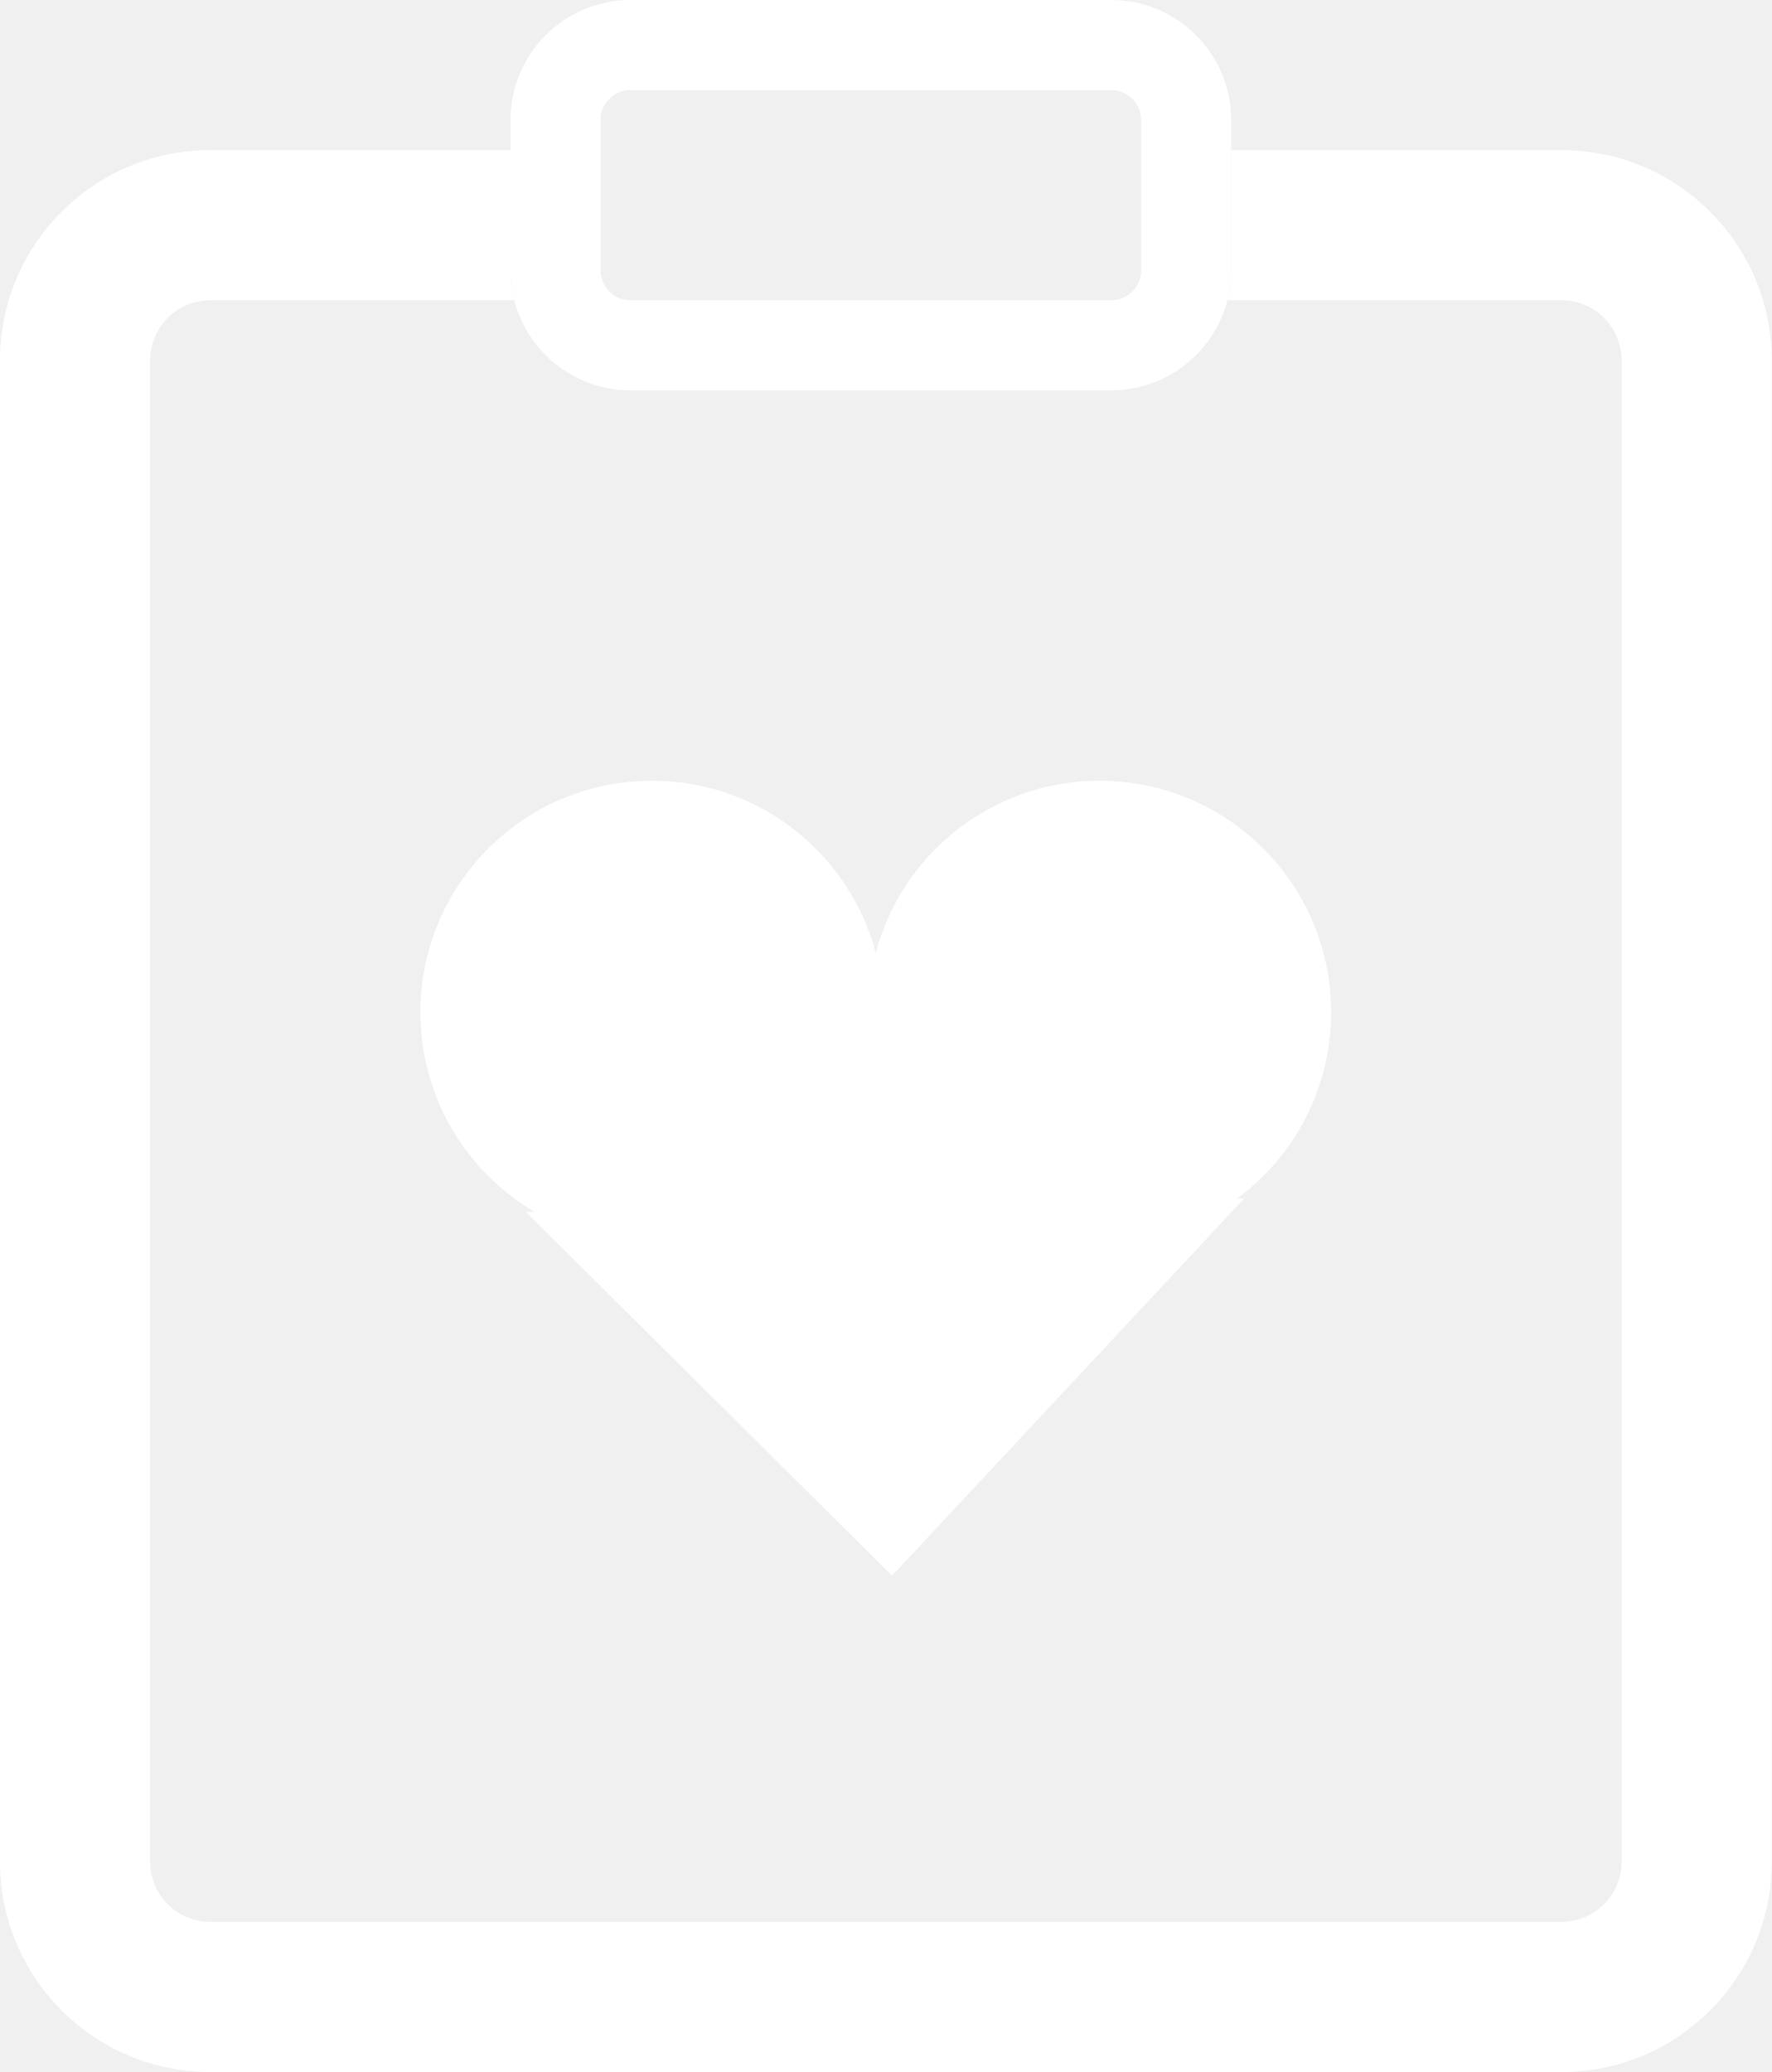
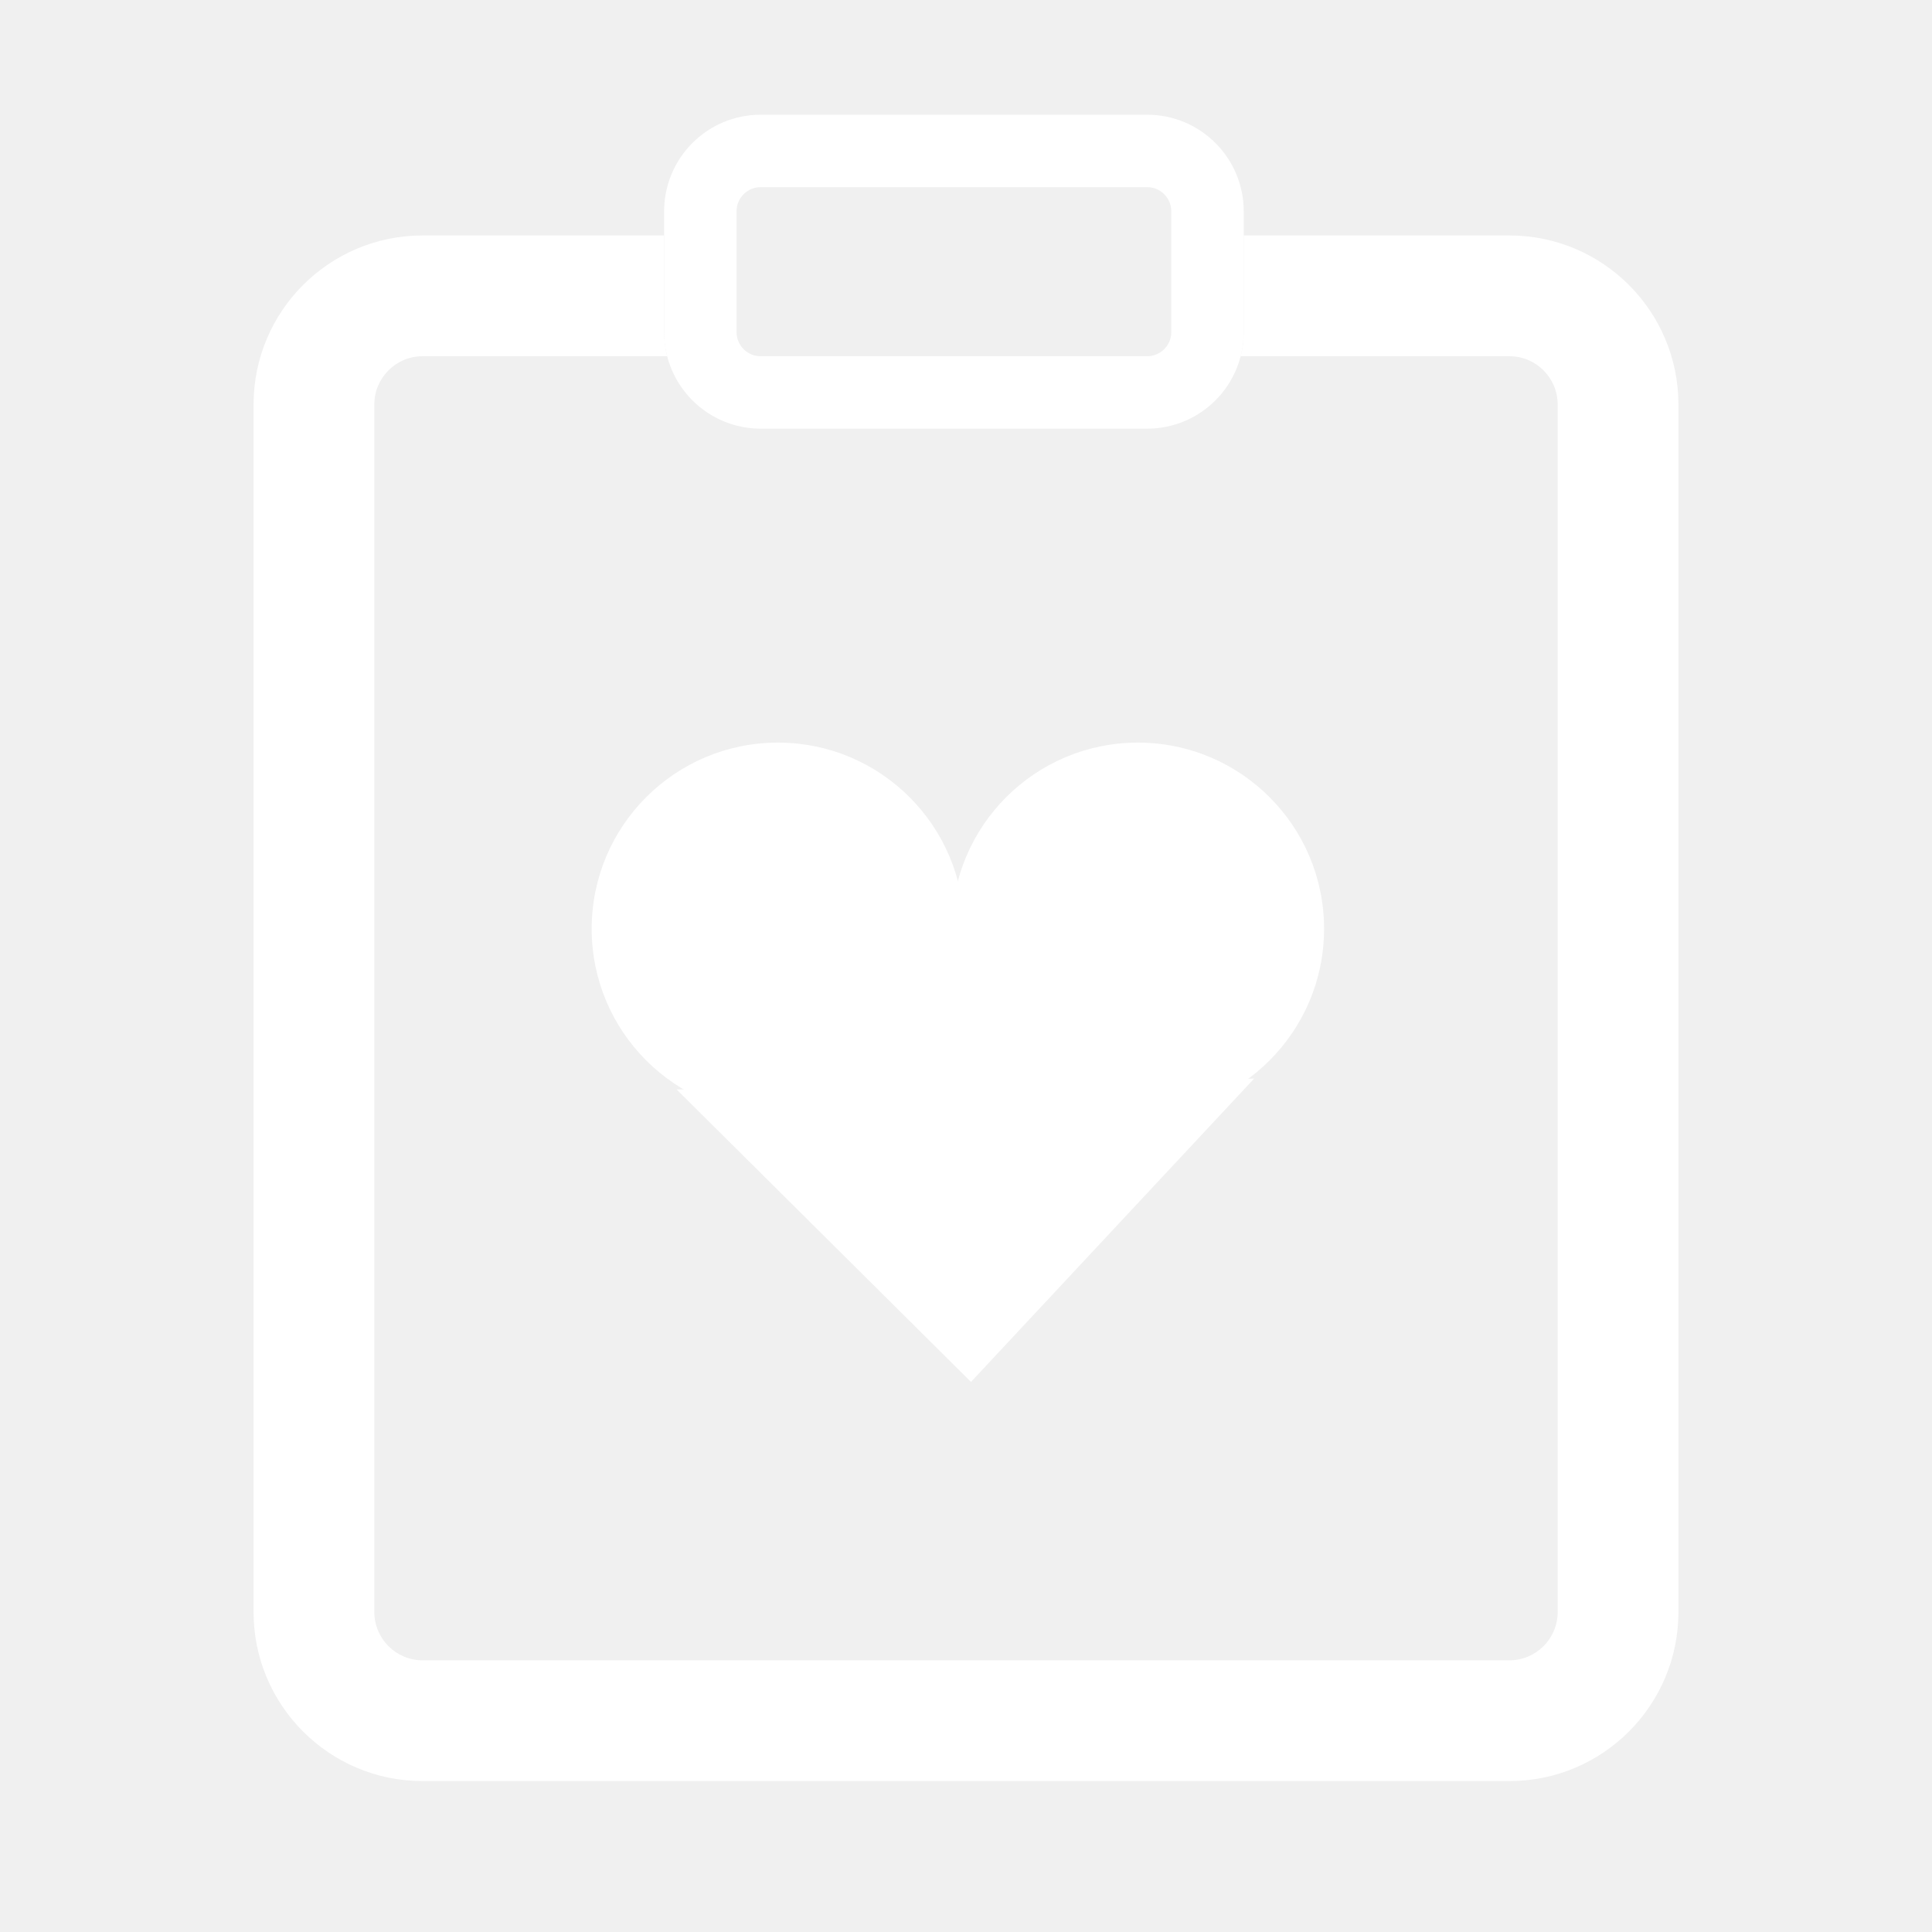
- <svg xmlns="http://www.w3.org/2000/svg" width="59" height="69" viewBox="0 0 59 69" fill="none">
-   <rect x="18.5" y="1.5" width="21" height="10" rx="2.5" stroke="white" stroke-width="3" />
-   <path fill-rule="evenodd" clip-rule="evenodd" d="M17 5H7C3.134 5 0 8.134 0 12V62C0 65.866 3.134 69 7 69H52C55.866 69 59 65.866 59 62V12C59 8.134 55.866 5 52 5H41V9C41 9.345 40.956 9.68 40.874 10H52C53.105 10 54 10.895 54 12V62C54 63.105 53.105 64 52 64H7C5.895 64 5 63.105 5 62V12C5 10.895 5.895 10 7 10H17.126C17.044 9.68 17 9.345 17 9V5Z" fill="white" />
-   <circle cx="21.71" cy="33.71" r="7.71" fill="white" />
-   <circle cx="36.617" cy="33.71" r="7.71" fill="white" />
-   <path d="M29.706 52.472L17.518 40.363L41.43 39.912L29.706 52.472Z" fill="white" />
-   <path d="M29.164 33.709L35.618 41.419H22.709L29.164 33.709Z" fill="white" />
+ <svg xmlns="http://www.w3.org/2000/svg" width="80" height="80" viewBox="0 0 80 80" fill="none">
+   <rect x="29" y="6.25" width="21" height="10" rx="2.5" stroke="white" stroke-width="3" id="svg_1" />
+   <path fill-rule="evenodd" clip-rule="evenodd" d="m27.5,9.75l-10,0c-3.866,0 -7,3.134 -7,7l0,50c0,3.866 3.134,7 7,7l45,0c3.866,0 7,-3.134 7,-7l0,-50c0,-3.866 -3.134,-7 -7,-7l-11,0l0,4c0,0.345 -0.044,0.68 -0.126,1l11.126,0c1.105,0 2,0.895 2,2l0,50c0,1.105 -0.895,2 -2,2l-45,0c-1.105,0 -2,-0.895 -2,-2l0,-50c0,-1.105 0.895,-2 2,-2l10.126,0c-0.082,-0.32 -0.126,-0.655 -0.126,-1l0,-4z" fill="white" id="svg_2" />
+   <circle cx="32.21" cy="38.46" r="7.71" fill="white" id="svg_3" />
+   <circle cx="47.117" cy="38.46" r="7.71" fill="white" id="svg_4" />
+   <path d="m40.206,57.222l-12.188,-12.109l23.912,-0.45l-11.724,12.56z" fill="white" id="svg_5" />
+   <path d="m39.664,38.459l6.455,7.71l-12.909,0l6.455,-7.71z" fill="white" id="svg_6" />
</svg>
